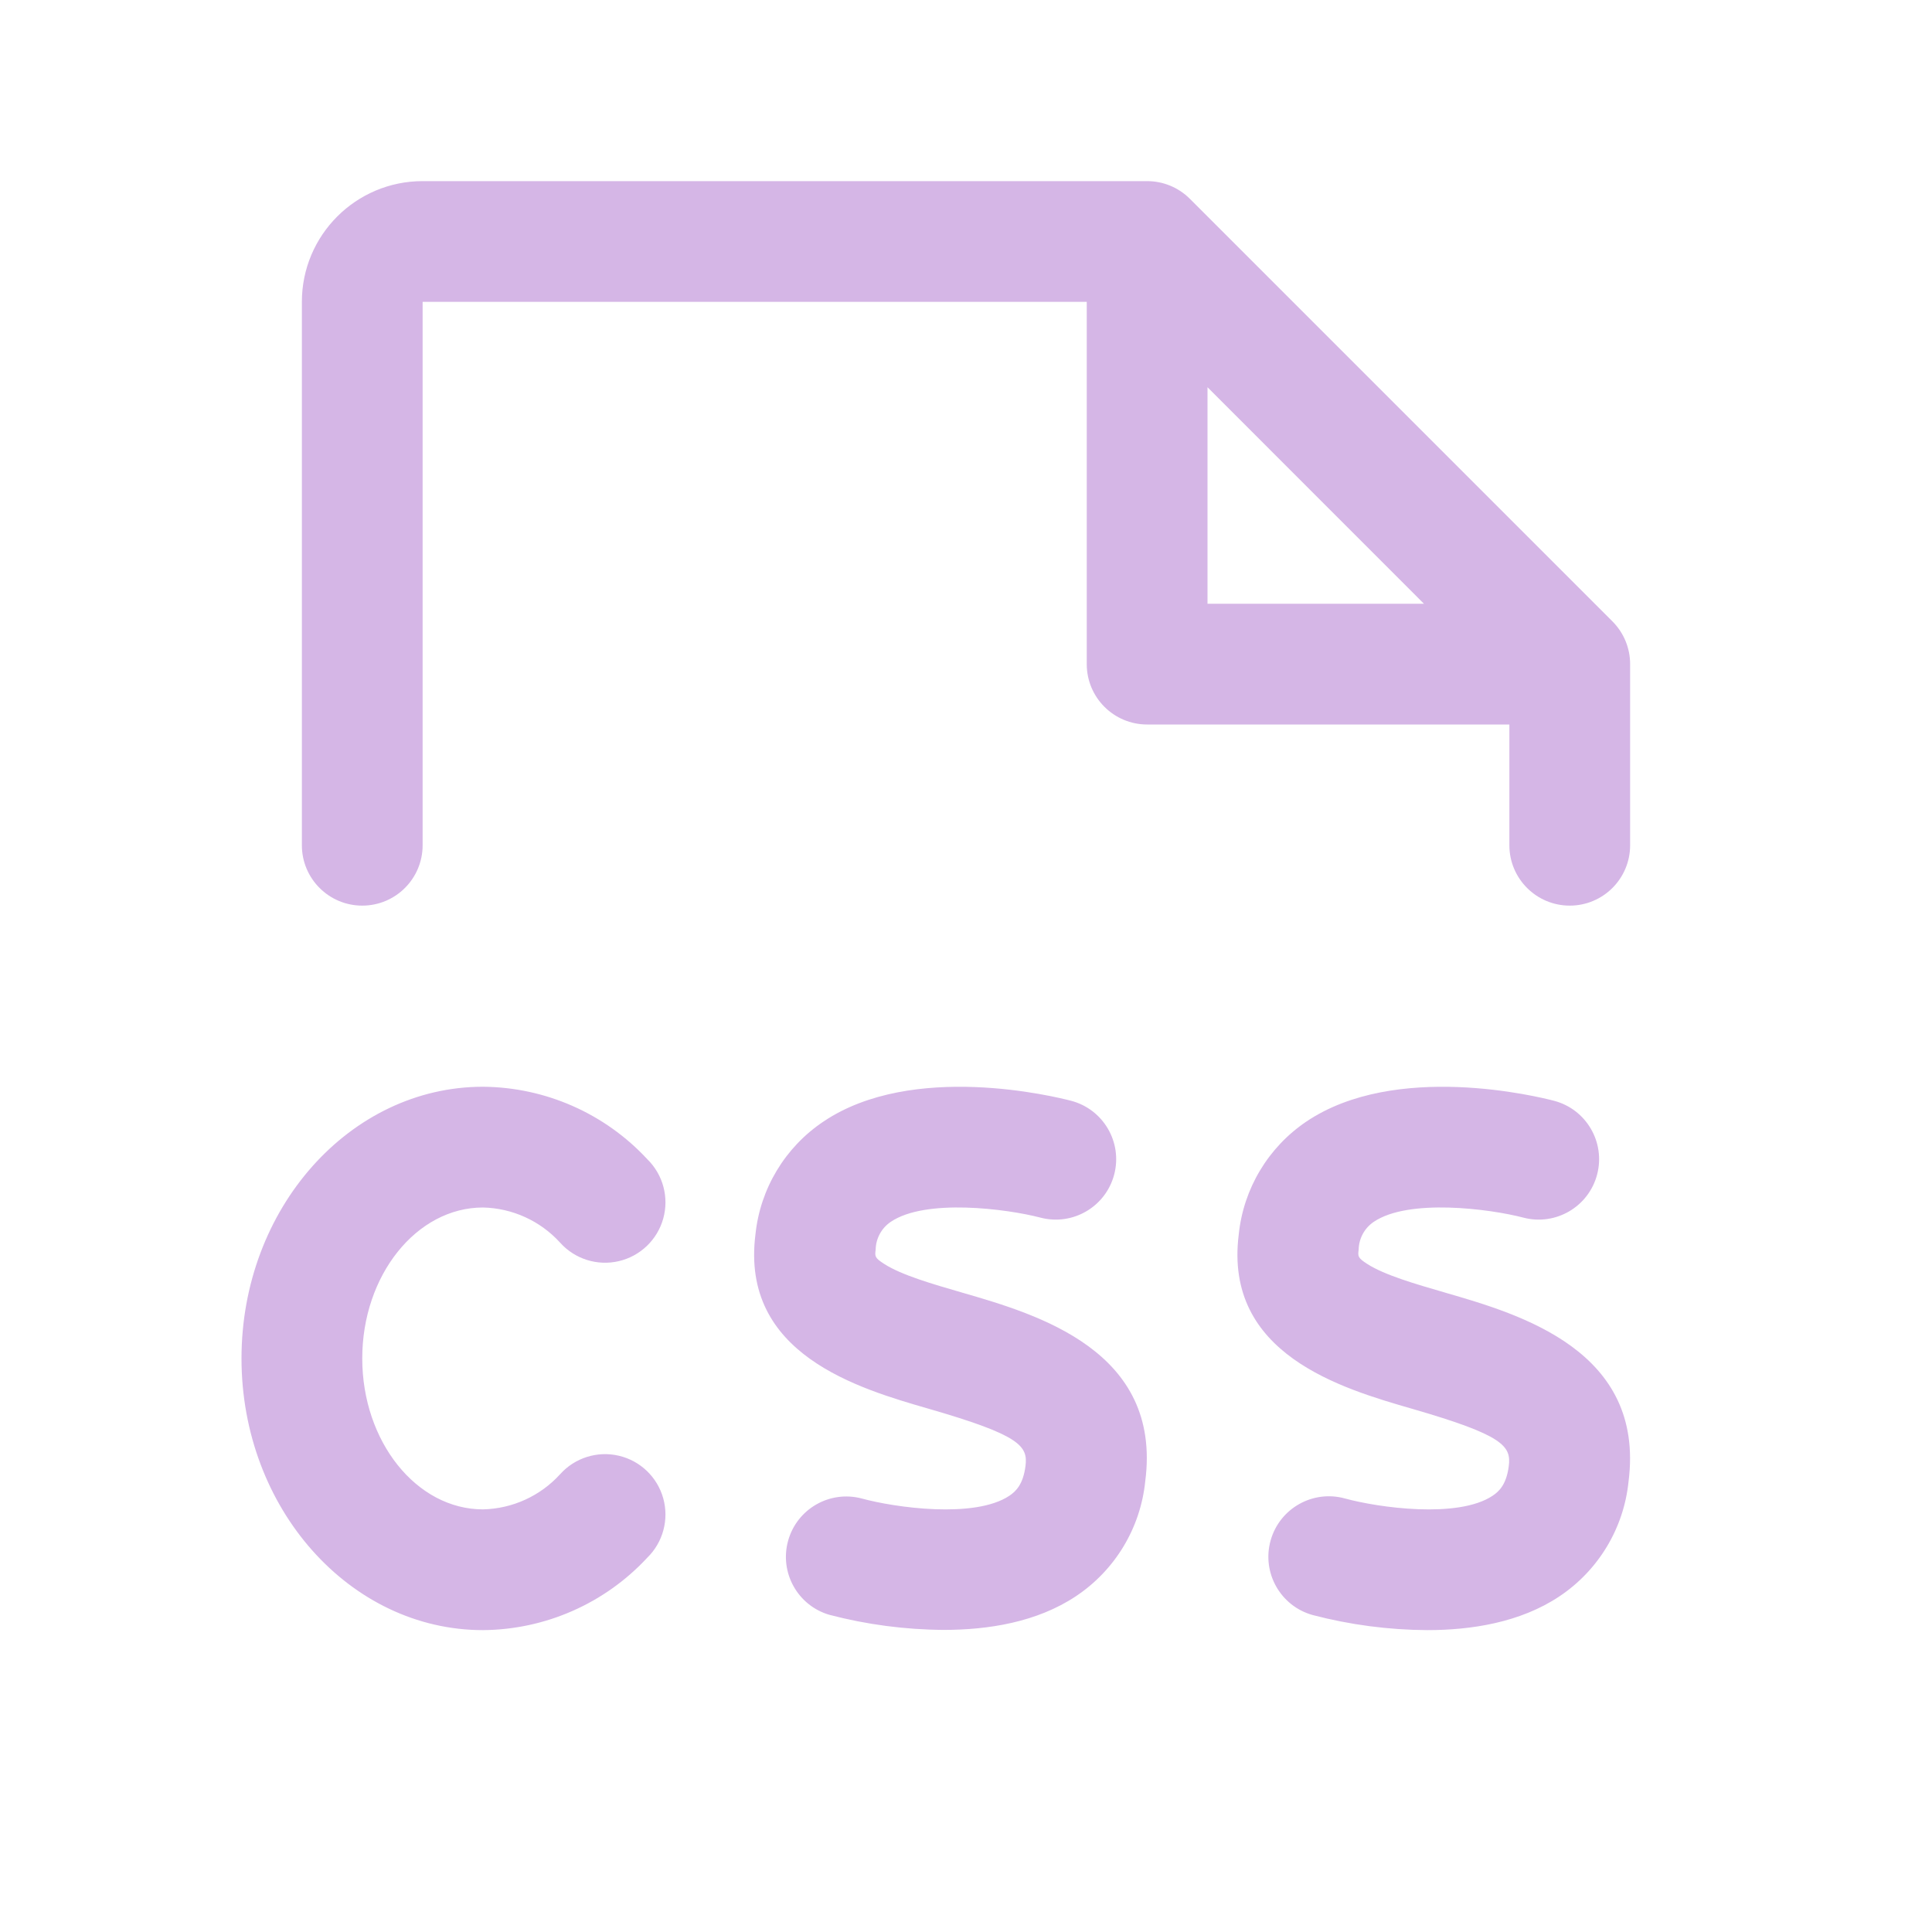
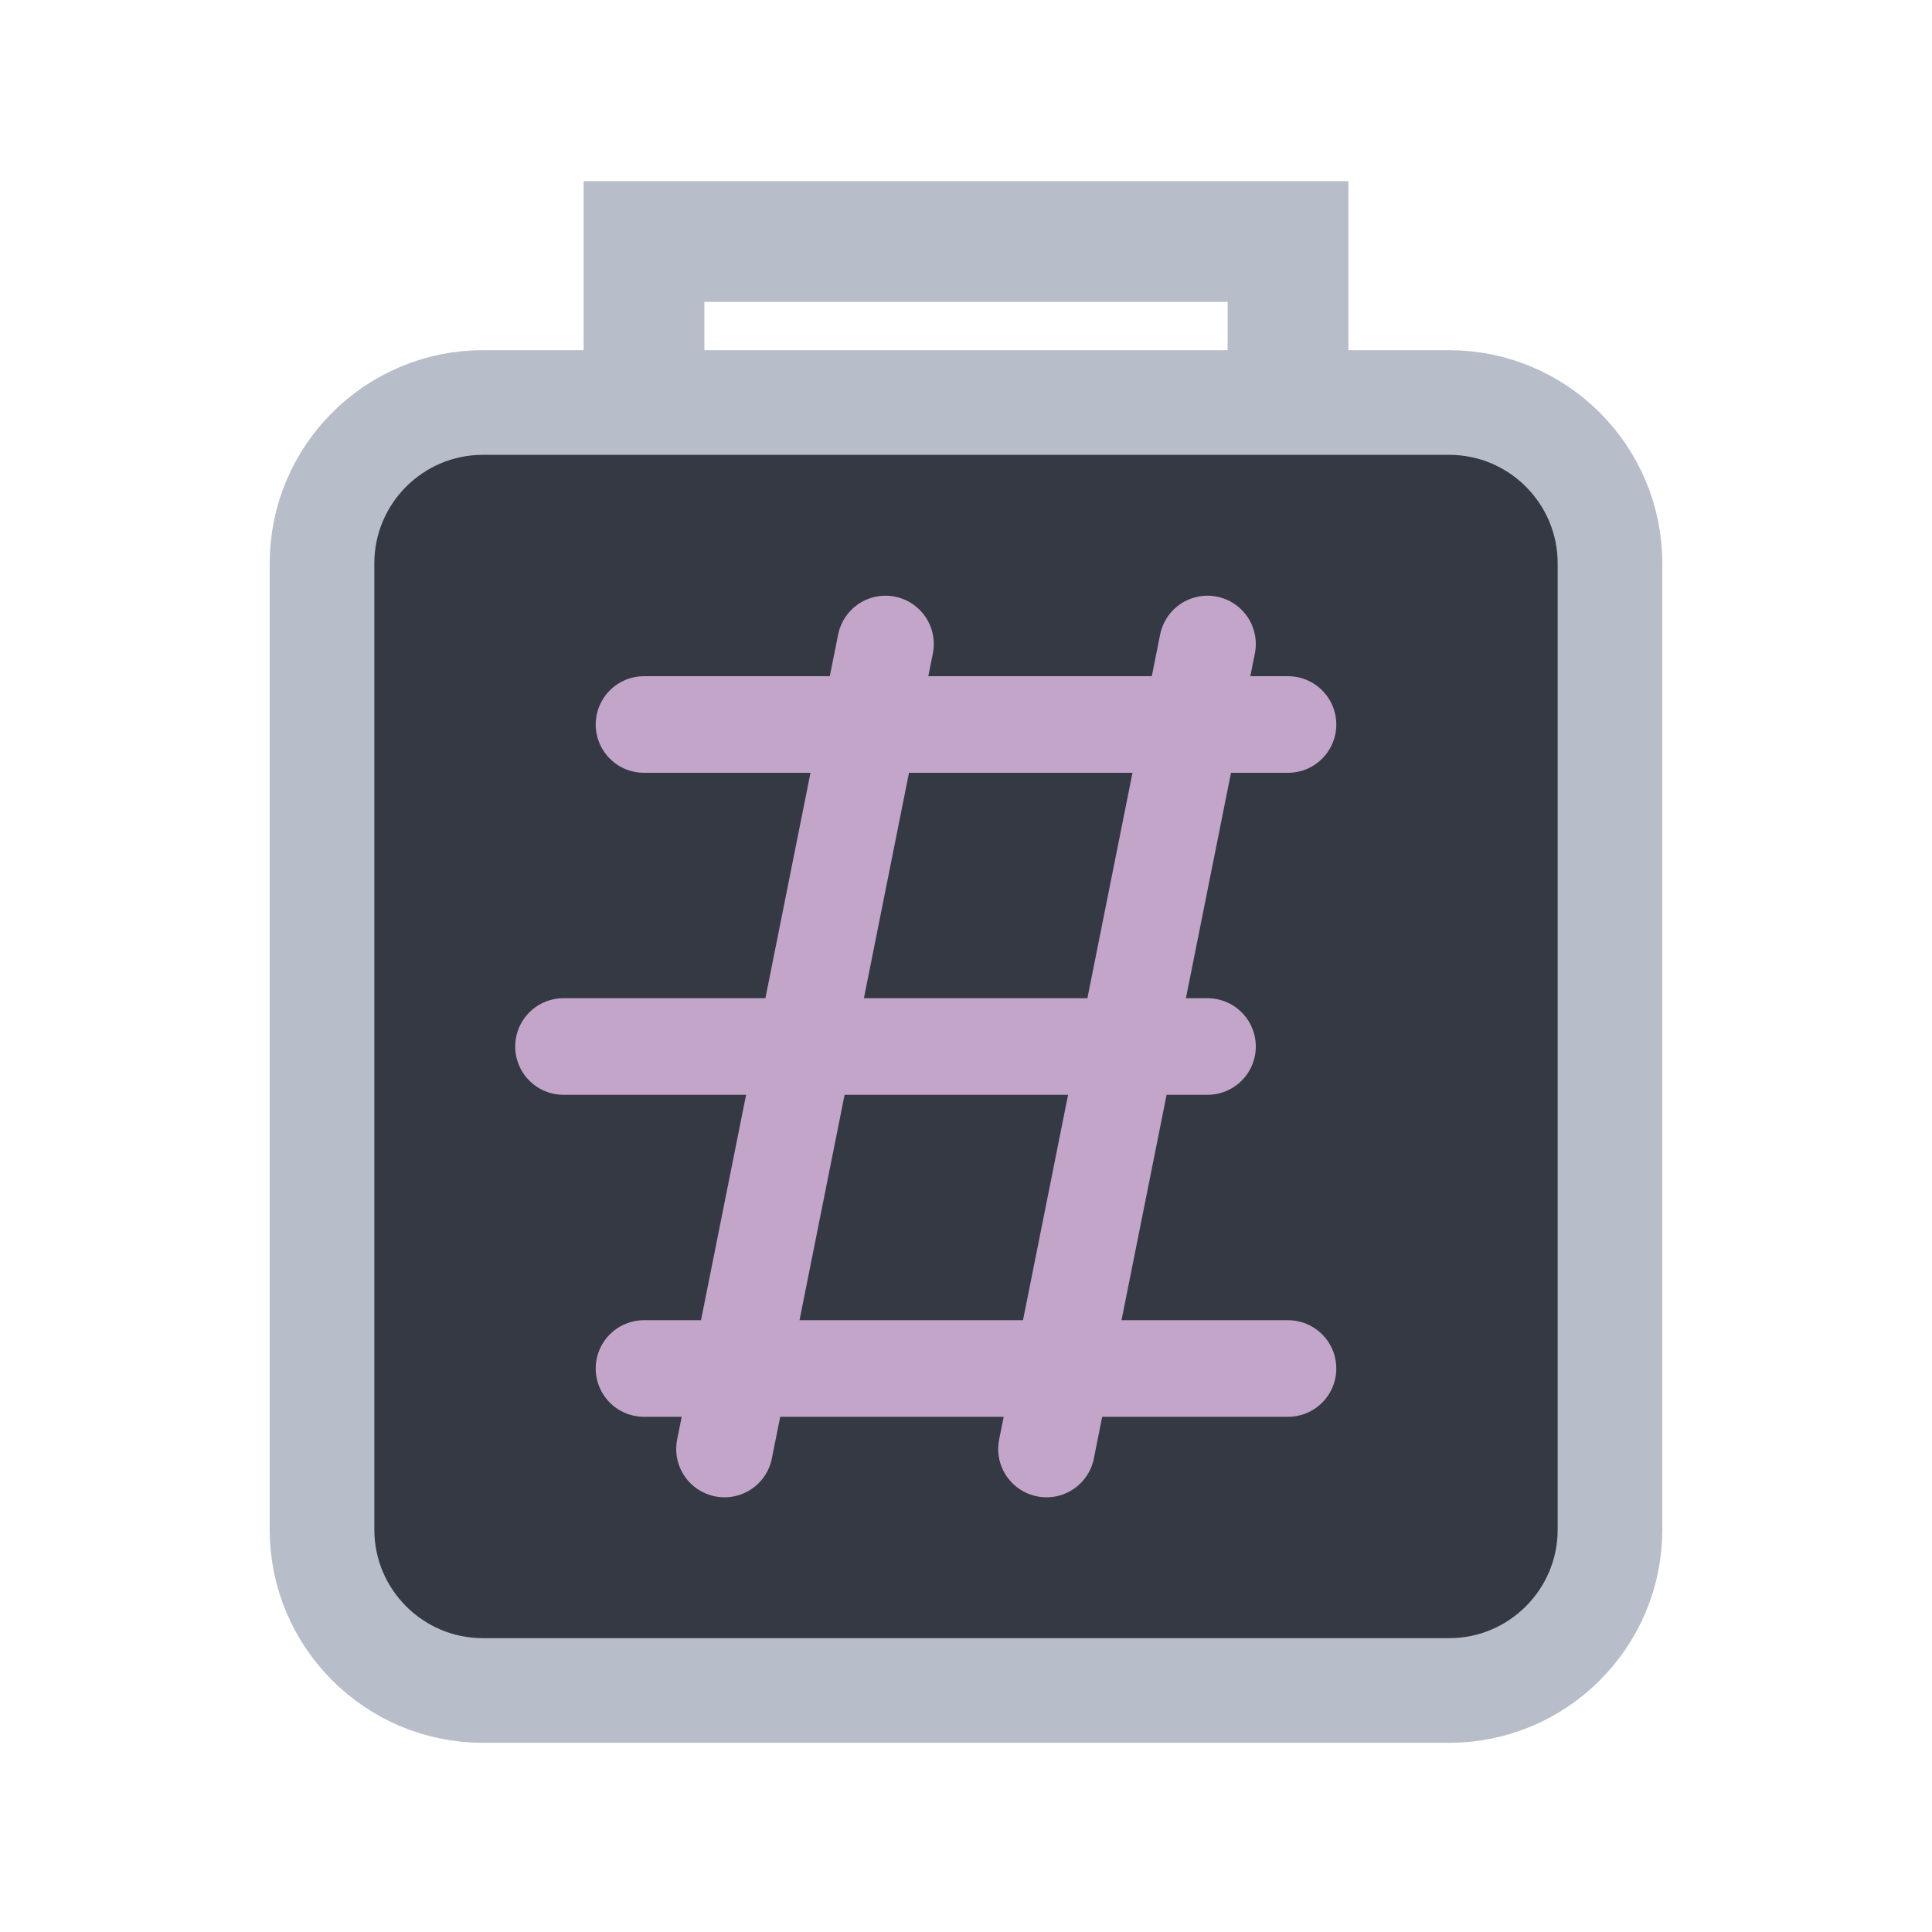
- <svg xmlns="http://www.w3.org/2000/svg" viewBox="0 0 256 256" fill="#D5B6E6">
-   <path d="M48,180c0,11,7.18,20,16,20a14.24,14.24,0,0,0,10.22-4.66A8,8,0,1,1,85.77,206.4,30,30,0,0,1,64,216c-17.65,0-32-16.15-32-36s14.35-36,32-36a30,30,0,0,1,21.77,9.6,8,8,0,1,1-11.55,11.06A14.24,14.24,0,0,0,64,160C55.18,160,48,169,48,180Zm79.6-8.69c-4-1.16-8.14-2.35-10.45-3.84-1.26-.81-1.23-1-1.12-1.9a4.54,4.54,0,0,1,2-3.67c4.6-3.12,15.34-1.73,19.83-.56a8,8,0,0,0,4.07-15.48c-2.12-.55-21-5.22-32.83,2.76a20.55,20.55,0,0,0-9,14.95c-2,15.88,13.64,20.41,23,23.11,12.07,3.49,13.13,4.92,12.78,7.59-.31,2.41-1.26,3.34-2.14,3.93-4.6,3.06-15.17,1.56-19.55.36a8,8,0,0,0-4.3,15.41,61.23,61.23,0,0,0,15.18,2c5.83,0,12.3-1,17.49-4.46a20.82,20.82,0,0,0,9.19-15.23C154,179,137.48,174.17,127.6,171.31Zm64,0c-4-1.16-8.14-2.35-10.45-3.84-1.25-.81-1.23-1-1.12-1.9a4.54,4.54,0,0,1,2-3.67c4.6-3.12,15.34-1.73,19.82-.56a8,8,0,0,0,4.07-15.48c-2.11-.55-21-5.22-32.83,2.76a20.58,20.58,0,0,0-8.95,14.95c-2,15.88,13.65,20.41,23,23.11,12.06,3.49,13.12,4.92,12.78,7.59-.31,2.41-1.26,3.34-2.15,3.93-4.6,3.06-15.16,1.56-19.54.36A8,8,0,0,0,173.93,214a61.34,61.34,0,0,0,15.19,2c5.82,0,12.3-1,17.49-4.46a20.81,20.81,0,0,0,9.18-15.23C218,179,201.48,174.17,191.59,171.31ZM40,112V40A16,16,0,0,1,56,24h96a8,8,0,0,1,5.66,2.34l56,56A8,8,0,0,1,216,88v24a8,8,0,1,1-16,0V96H152a8,8,0,0,1-8-8V40H56v72a8,8,0,0,1-16,0ZM160,80h28.68L160,51.31Z" />
+ <svg xmlns="http://www.w3.org/2000/svg" width="24" height="24" viewBox="0 0 24 24">
+   <rect x="4" y="5" width="16" height="16" rx="2" fill="#343943" stroke="#B8BEC9" stroke-width="1.3" />
+   <path d="M8 5V3H16V5" fill="none" stroke="#B8BEC9" stroke-width="1.5" />
+   <path d="M8 9H16M7 13H15M8 17H16M11 8L9 18M15 8L13 18" fill="none" stroke="#C3A5C9" stroke-width="1.2" stroke-linecap="round" stroke-linejoin="round" />
</svg>
